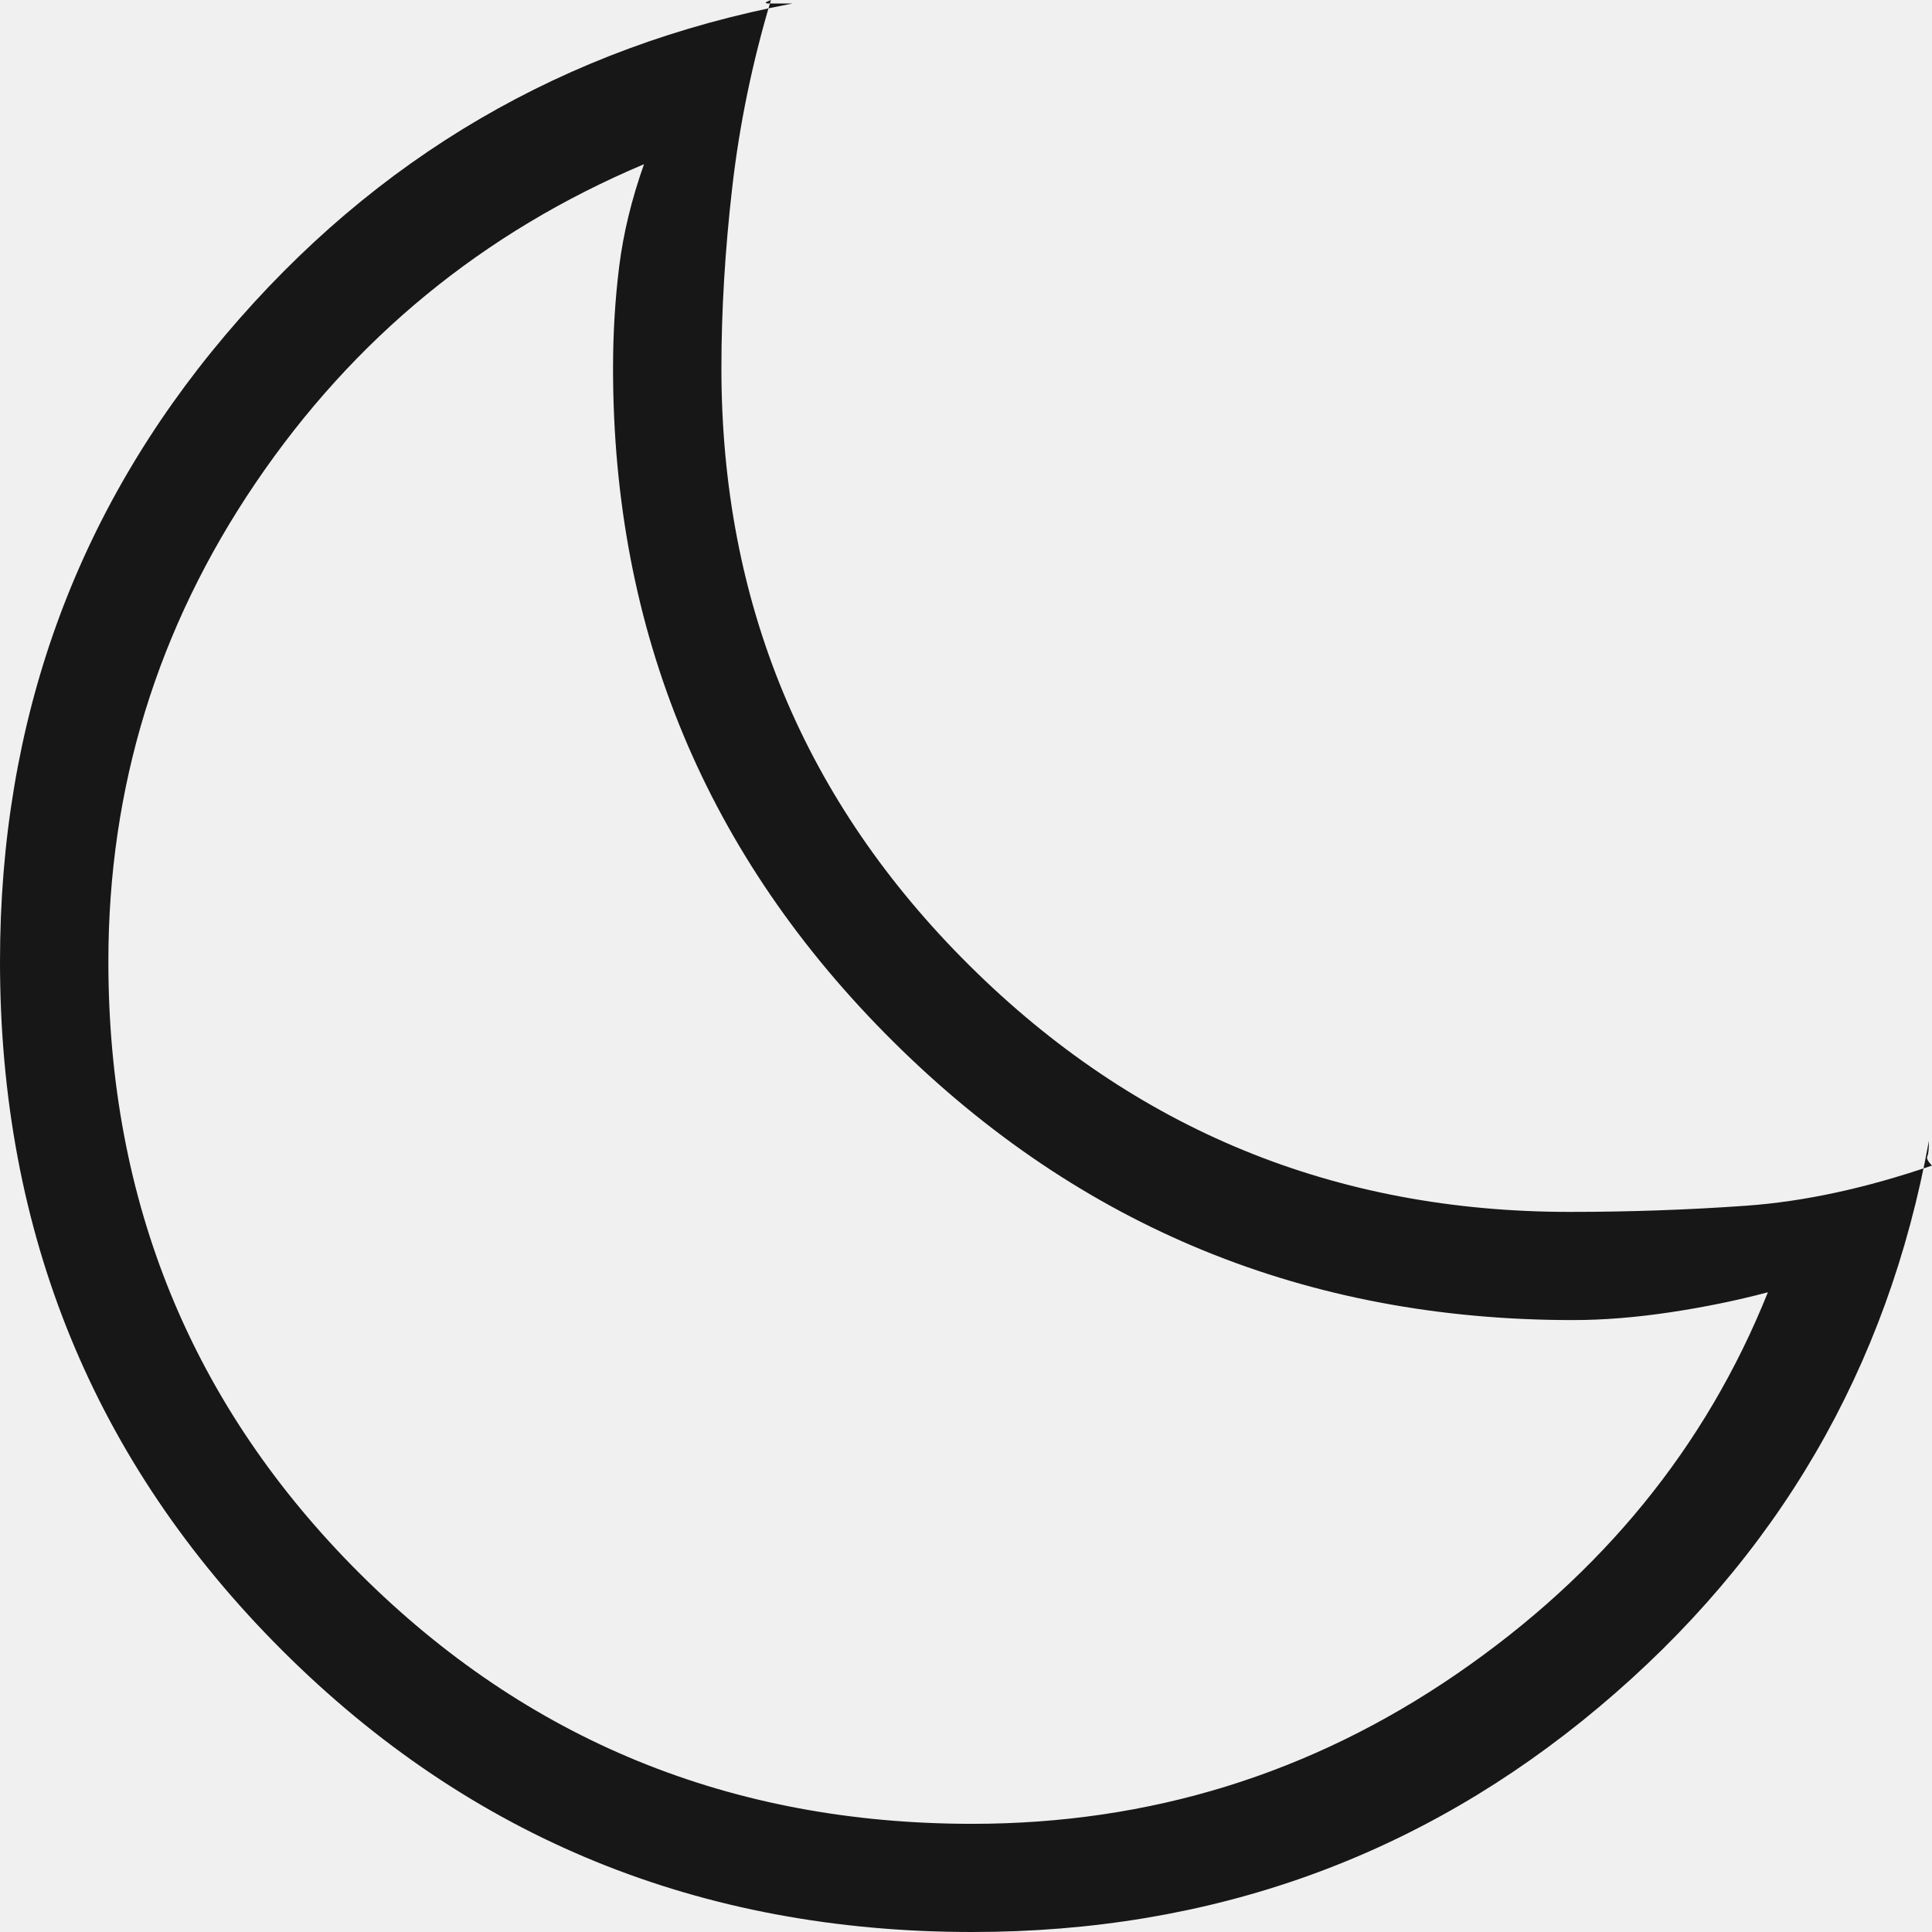
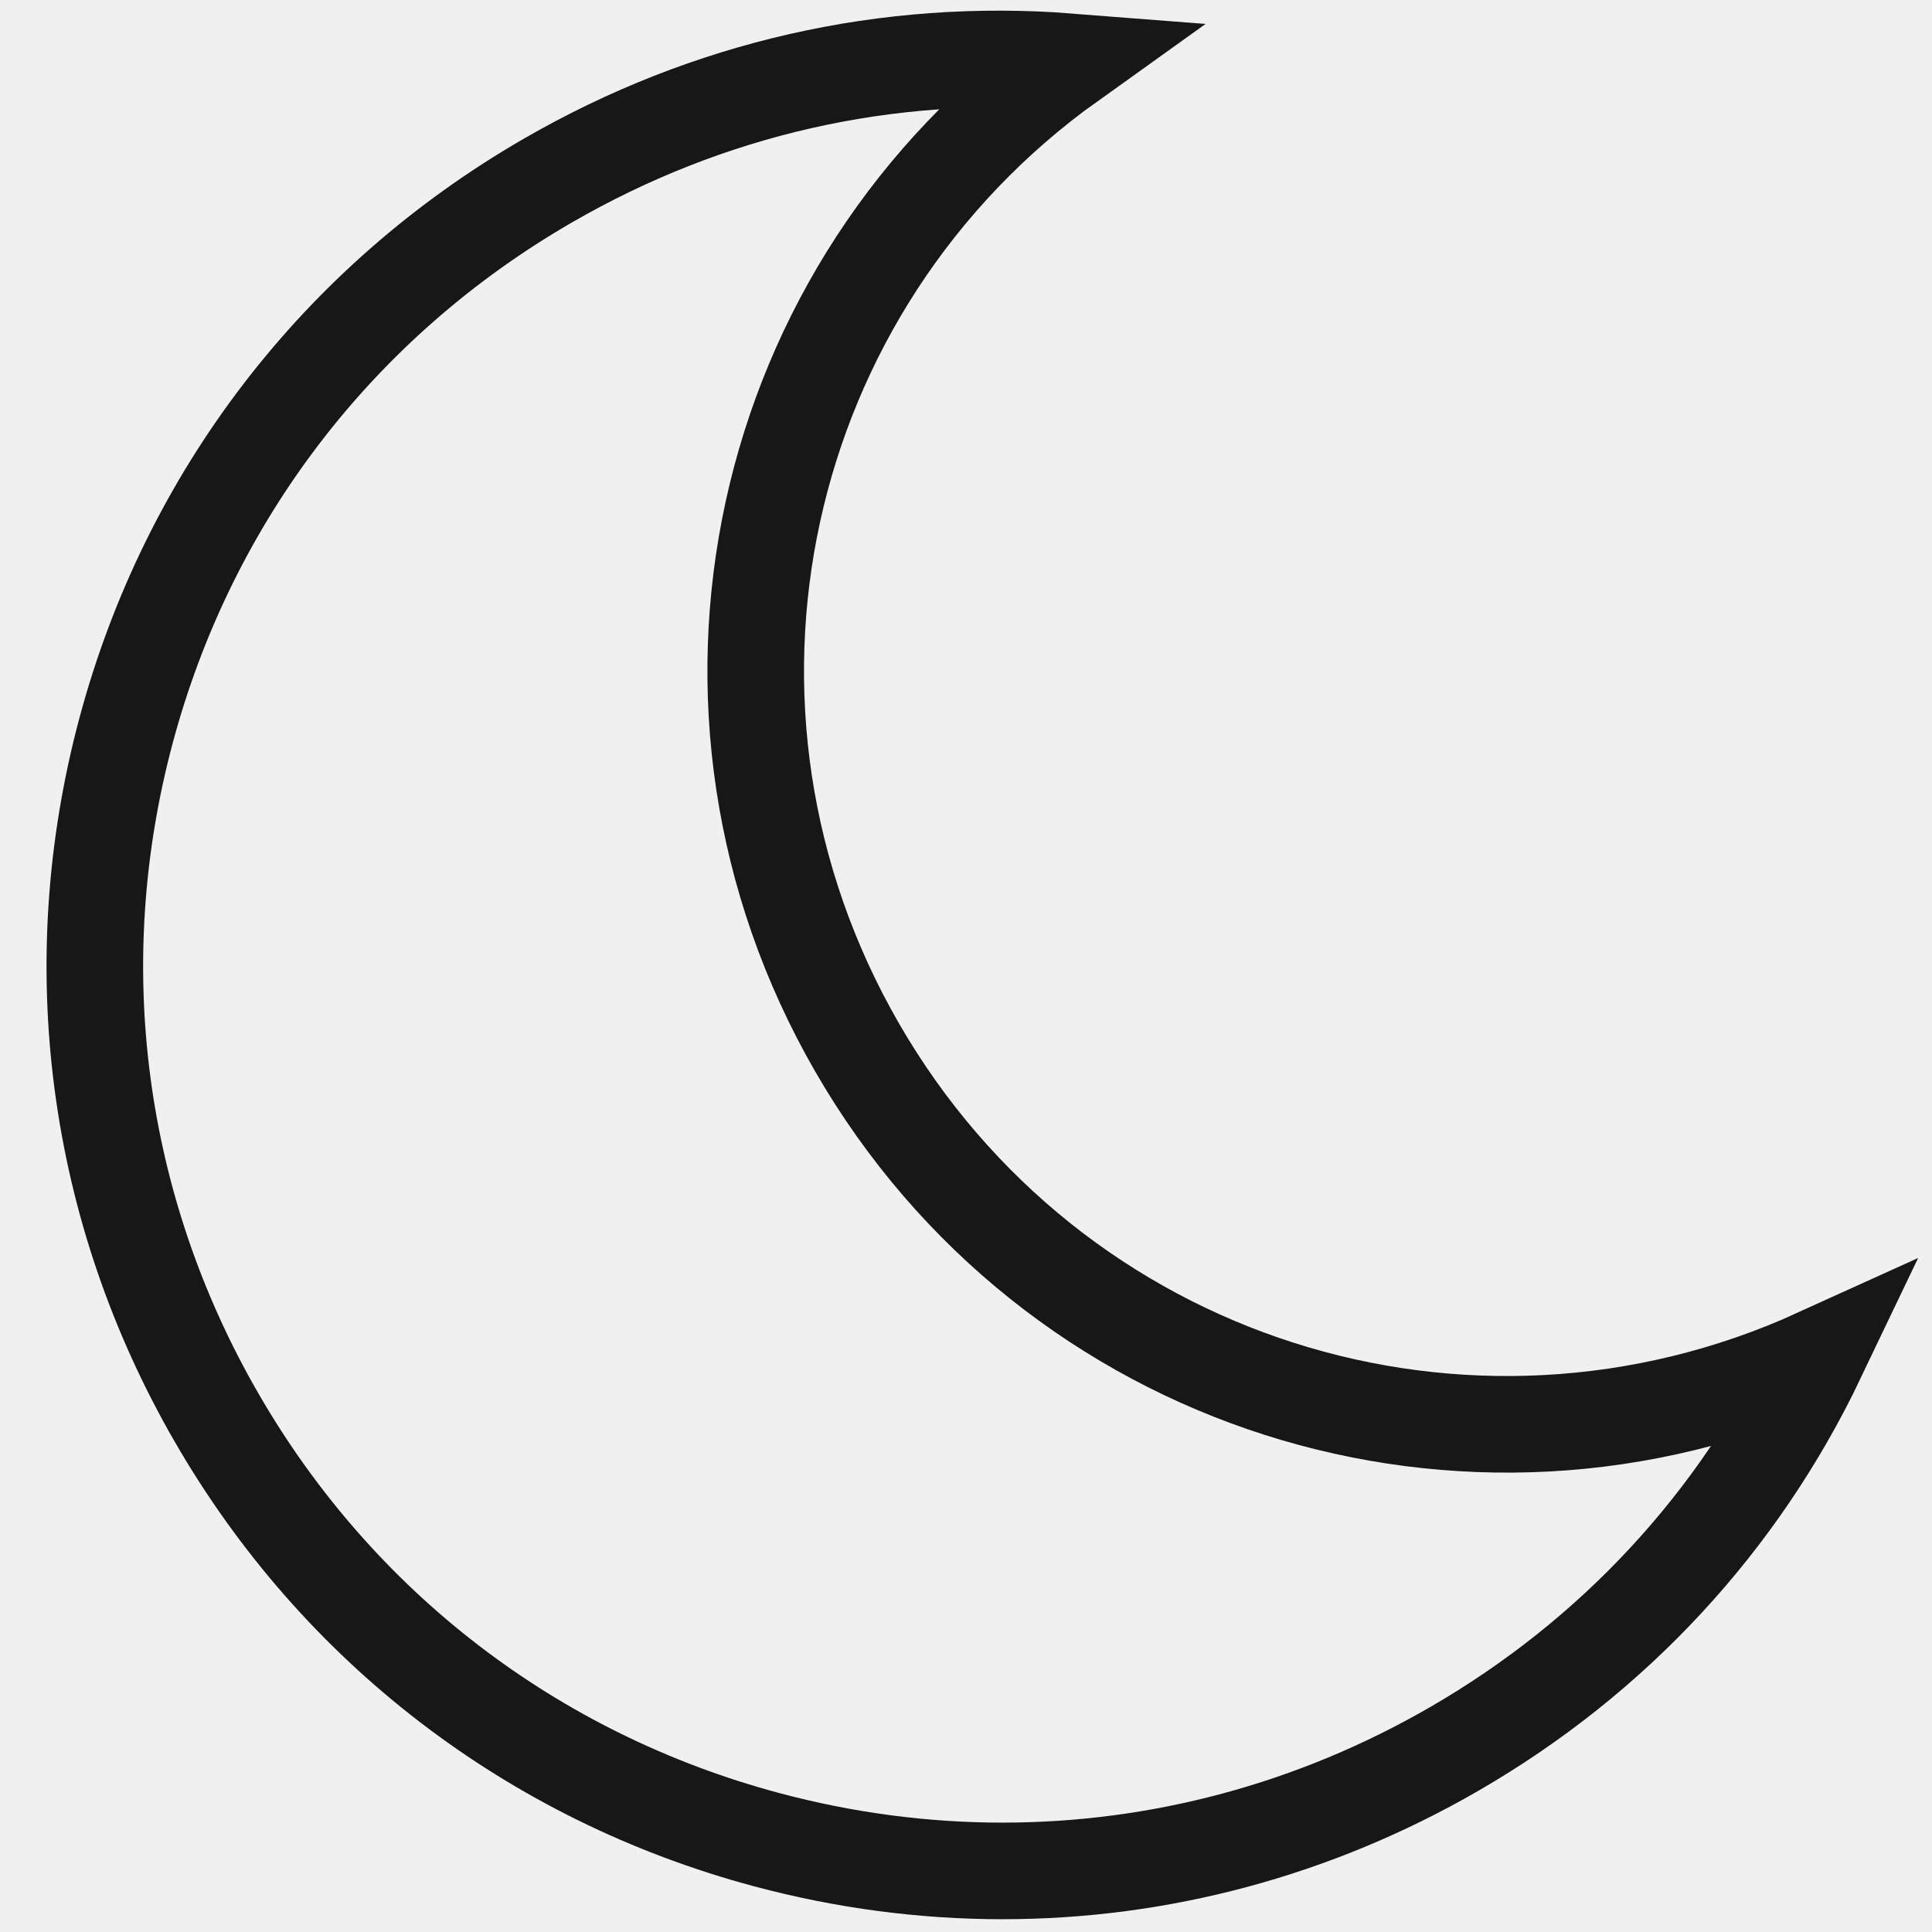
<svg xmlns="http://www.w3.org/2000/svg" width="500" height="500" viewBox="0 0 500 500" fill="none">
-   <g clip-path="url(#clip0_31_122)">
-     <path d="M251.603 500C181.223 500 121.696 475.704 73.021 427.111C24.34 378.524 0 319.104 0 248.852C0 186.774 19.442 132.73 58.325 86.718C97.209 40.706 146.143 12.101 205.128 0.904H198.998C197.743 0.904 197.917 0.603 199.519 0C194.712 16.066 191.373 32.231 189.503 48.494C187.634 64.757 186.699 80.354 186.699 95.284C186.699 155.896 208.112 207.44 250.938 249.916C293.758 292.398 345.529 313.639 406.25 313.639C421.683 313.639 436.894 313.106 451.883 312.039C466.867 310.973 482.906 307.507 500 301.641C498.932 300.575 498.531 299.775 498.798 299.242C499.065 298.709 499.199 297.375 499.199 295.243C488.515 354.121 460.059 402.967 413.83 441.78C367.602 480.593 313.526 500 251.603 500ZM251.603 472.006C297.543 472.006 339.343 459.075 377.003 433.214C414.663 407.353 441.506 374.426 457.532 334.434C449.519 336.567 441.06 338.3 432.155 339.633C423.256 340.966 414.888 341.633 407.051 341.633C338.237 341.633 279.634 317.635 231.242 269.64C182.85 221.65 158.654 163.531 158.654 95.284C158.654 86.219 159.188 77.421 160.256 68.89C161.325 60.358 163.462 51.56 166.667 42.495C125 60.092 91.48 87.609 66.106 125.046C40.732 162.484 28.045 203.752 28.045 248.852C28.045 311.138 49.703 363.903 93.021 407.147C136.343 450.386 189.204 472.006 251.603 472.006Z" fill="#171717" />
-   </g>
-   <defs>
-     <clipPath id="clip0_31_122">
-       <rect width="500" height="500" fill="white" />
-     </clipPath>
-   </defs>
+   <path d="M141.844 46.701L141.847 46.699C183.221 22.807 229.61 12.287 276.829 15.979C195.787 73.928 171.339 183.656 221.859 271.161C272.379 358.667 379.65 392.354 470.344 351.143C449.93 393.88 417.618 428.802 376.253 452.685L376.253 452.685C340.104 473.558 300.032 484.193 259.456 484.193C239.106 484.193 218.608 481.516 198.383 476.1C137.884 459.889 87.373 421.13 56.057 366.885L56.057 366.884C24.735 312.639 16.425 249.517 32.636 189.017C48.847 128.516 87.606 78 141.844 46.701Z" stroke="#171717" stroke-width="25" />
</svg>
